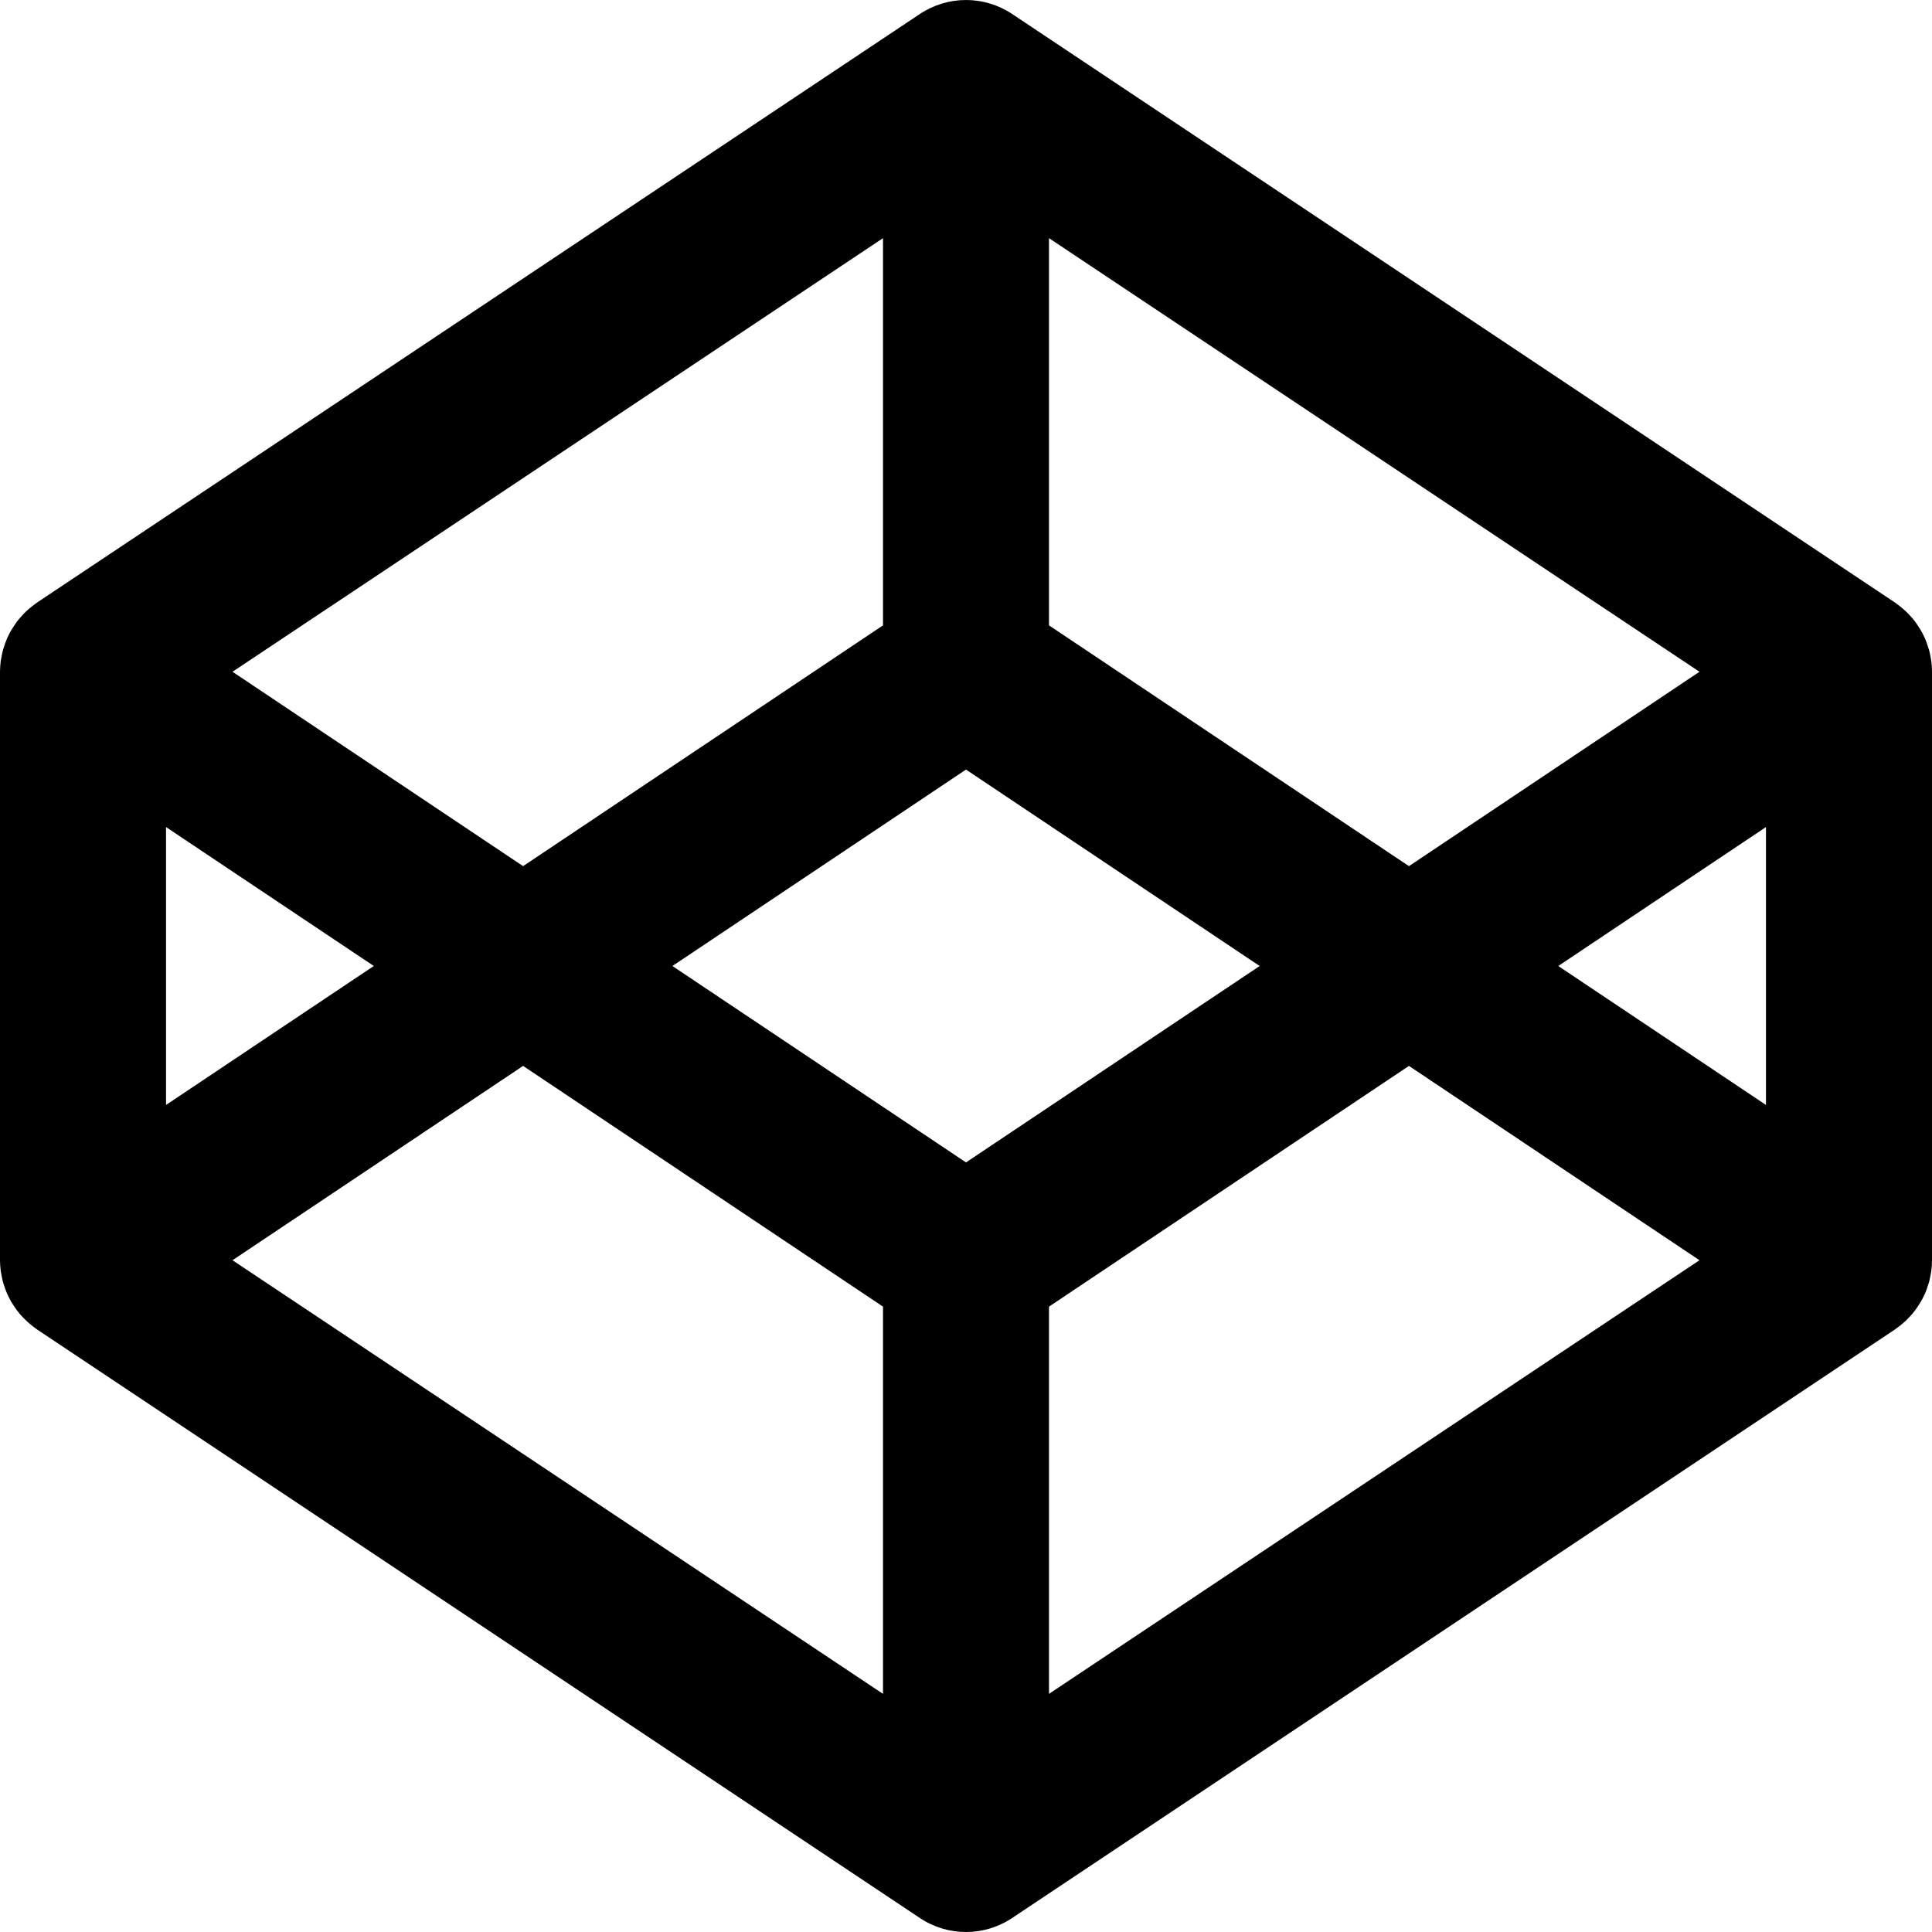
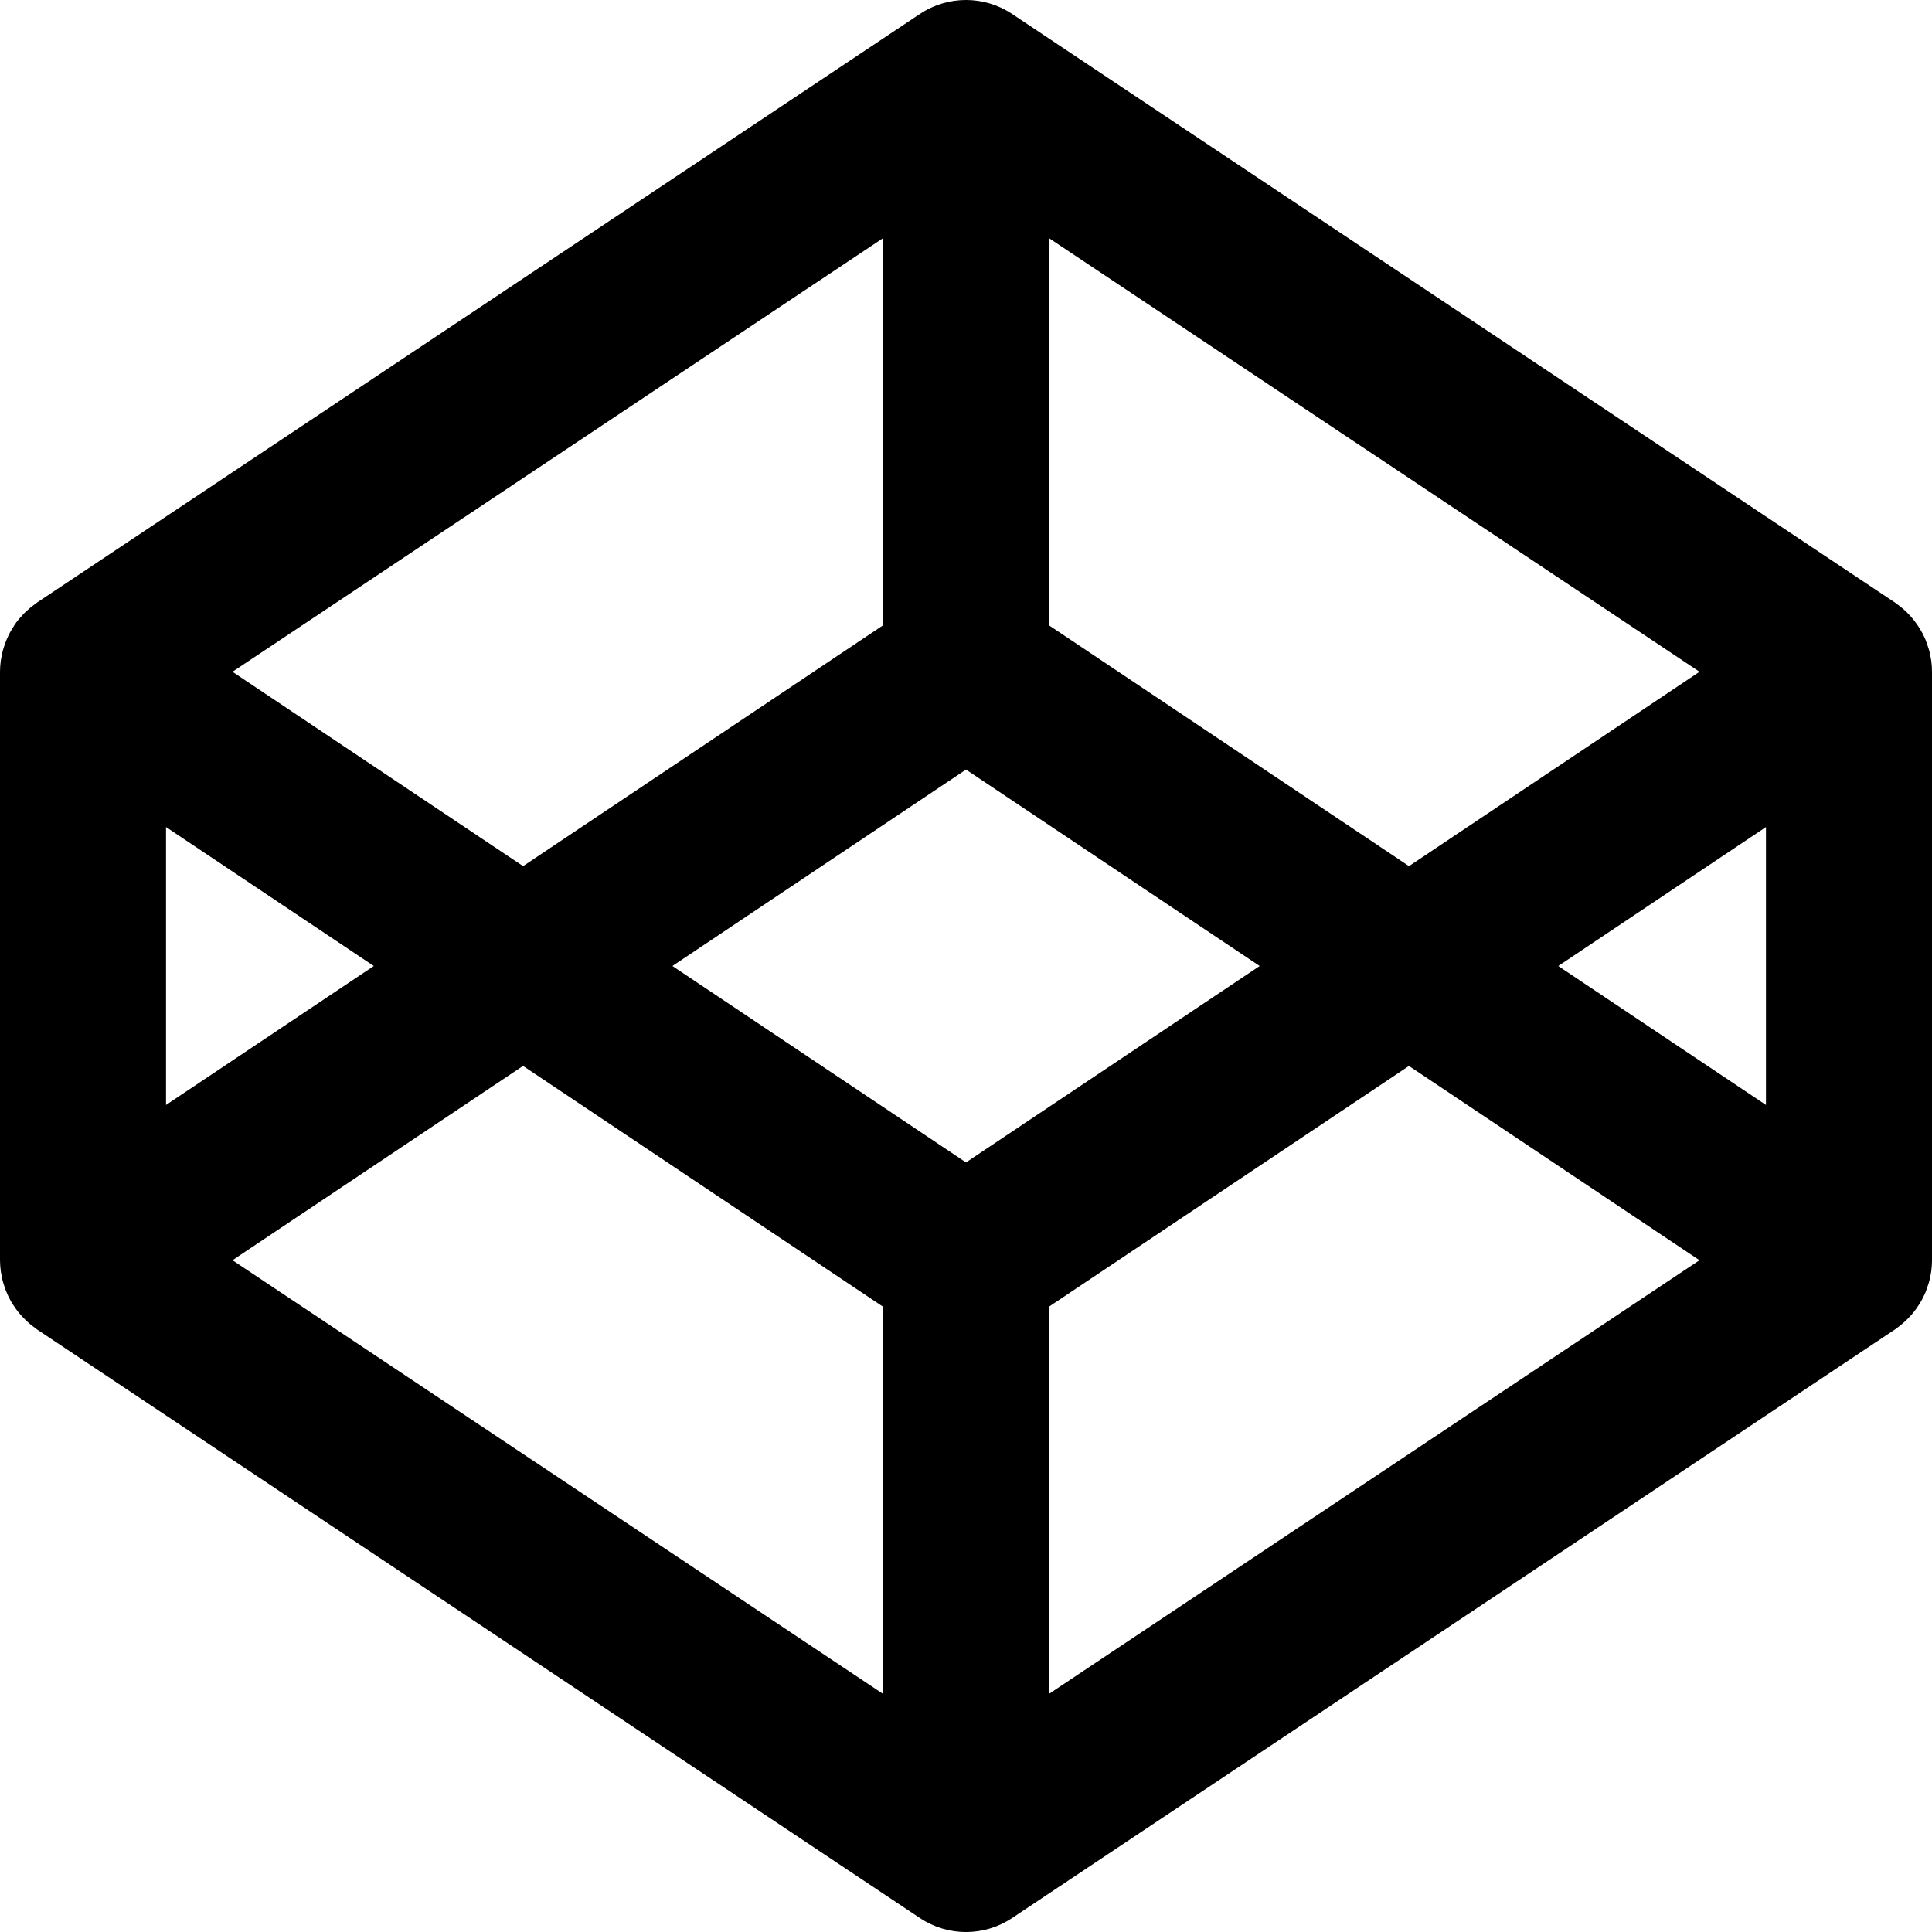
- <svg xmlns="http://www.w3.org/2000/svg" width="48px" height="48px" viewBox="0 0 48 48" version="1.1">
-   <defs />
-   <g id="Icons" stroke="none" stroke-width="1" fill="none" fill-rule="evenodd">
-     <g id="Black" transform="translate(-800, -160)" fill="#000000">
-       <path d="M847.982,176.419 C847.977,176.387 847.97,176.359 847.966,176.329 C847.955,176.27 847.944,176.212 847.929,176.156 C847.92,176.122 847.907,176.089 847.896,176.056 C847.88,176.005 847.864,175.956 847.844,175.906 C847.831,175.871 847.814,175.837 847.798,175.805 C847.777,175.757 847.754,175.713 847.727,175.669 C847.709,175.636 847.688,175.605 847.668,175.573 C847.641,175.53 847.613,175.488 847.582,175.447 C847.559,175.417 847.535,175.387 847.511,175.358 C847.478,175.32 847.443,175.282 847.408,175.246 C847.38,175.219 847.355,175.19 847.327,175.167 C847.288,175.132 847.249,175.099 847.21,175.067 C847.178,175.043 847.148,175.019 847.116,174.997 C847.105,174.989 847.094,174.979 847.082,174.971 L825.144,160.346 C824.452,159.885 823.55,159.885 822.856,160.346 L800.919,174.971 C800.908,174.979 800.897,174.989 800.885,174.997 C800.852,175.019 800.822,175.043 800.792,175.067 C800.751,175.099 800.712,175.132 800.675,175.167 C800.646,175.19 800.62,175.219 800.592,175.246 C800.557,175.282 800.522,175.32 800.49,175.358 C800.465,175.387 800.441,175.417 800.418,175.447 C800.389,175.488 800.36,175.53 800.333,175.573 C800.312,175.605 800.293,175.636 800.273,175.669 C800.247,175.713 800.225,175.757 800.202,175.805 C800.188,175.837 800.171,175.871 800.158,175.906 C800.136,175.956 800.12,176.005 800.104,176.056 C800.093,176.089 800.081,176.122 800.072,176.156 C800.057,176.212 800.047,176.27 800.036,176.329 C800.03,176.359 800.023,176.387 800.019,176.419 C800.008,176.506 800,176.596 800,176.688 L800,191.312 C800,191.403 800.008,191.493 800.019,191.583 C800.023,191.611 800.03,191.641 800.036,191.671 C800.047,191.73 800.057,191.786 800.072,191.844 C800.081,191.878 800.093,191.911 800.104,191.944 C800.12,191.994 800.136,192.044 800.158,192.095 C800.171,192.129 800.188,192.161 800.202,192.195 C800.225,192.241 800.247,192.286 800.273,192.333 C800.293,192.364 800.312,192.395 800.333,192.427 C800.36,192.47 800.389,192.511 800.418,192.552 C800.441,192.583 800.465,192.613 800.49,192.642 C800.522,192.679 800.557,192.718 800.592,192.752 C800.62,192.781 800.646,192.808 800.675,192.833 C800.712,192.868 800.751,192.901 800.792,192.933 C800.822,192.957 800.852,192.981 800.885,193.003 C800.897,193.011 800.908,193.021 800.919,193.029 L822.856,207.654 C823.202,207.885 823.601,208 824,208 C824.399,208 824.798,207.885 825.144,207.654 L847.082,193.029 C847.094,193.021 847.105,193.011 847.116,193.003 C847.148,192.981 847.178,192.957 847.21,192.933 C847.249,192.901 847.288,192.868 847.327,192.833 C847.355,192.808 847.38,192.781 847.408,192.752 C847.443,192.718 847.478,192.679 847.511,192.642 C847.535,192.613 847.559,192.583 847.582,192.552 C847.613,192.511 847.641,192.47 847.668,192.427 C847.688,192.395 847.709,192.364 847.727,192.333 C847.754,192.286 847.777,192.241 847.798,192.195 C847.814,192.161 847.831,192.129 847.844,192.095 C847.864,192.044 847.88,191.994 847.896,191.944 C847.907,191.911 847.92,191.878 847.929,191.844 C847.944,191.786 847.955,191.73 847.966,191.671 C847.97,191.641 847.977,191.611 847.982,191.583 C847.994,191.493 848,191.403 848,191.312 L848,176.688 C848,176.596 847.994,176.506 847.982,176.419 L847.982,176.419 L847.982,176.419 Z M826.062,165.917 L842.223,176.69 L835.005,181.519 L826.062,175.537 L826.062,165.917 L826.062,165.917 Z M821.938,165.917 L821.938,175.537 L812.996,181.519 L805.777,176.69 L821.938,165.917 L821.938,165.917 Z M804.125,180.548 L809.287,184 L804.125,187.452 L804.125,180.548 L804.125,180.548 Z M821.938,202.083 L805.777,191.31 L812.996,186.482 L821.938,192.463 L821.938,202.083 L821.938,202.083 Z M824,188.88 L816.706,184 L824,179.12 L831.296,184 L824,188.88 L824,188.88 Z M826.062,202.083 L826.062,192.463 L835.005,186.482 L842.223,191.31 L826.062,202.083 L826.062,202.083 Z M843.875,187.452 L838.715,184 L843.875,180.548 L843.875,187.452 L843.875,187.452 Z" id="Codepen" />
-     </g>
-   </g>
+ <svg xmlns="http://www.w3.org/2000/svg" width="48" height="48">
+   <path d="M47.982 16.419c-.005-.032-.012-.06-.016-.09a2.064 2.064 0 0 0-.037-.173c-.009-.034-.022-.067-.033-.1a2.531 2.531 0 0 0-.052-.15 1.027 1.027 0 0 0-.046-.1 1.065 1.065 0 0 0-.071-.137c-.018-.033-.039-.064-.059-.096a2.025 2.025 0 0 0-.261-.327c-.027-.027-.052-.056-.08-.08a3.42 3.42 0 0 0-.117-.099c-.032-.024-.062-.048-.094-.07l-.034-.026L25.144.346a2.063 2.063 0 0 0-2.288 0L.919 14.971l-.034.026a1.853 1.853 0 0 0-.21.17c-.029.023-.055.052-.083.079-.035.036-.07.074-.102.112a1.326 1.326 0 0 0-.157.215l-.06.096a1.664 1.664 0 0 0-.07.136 1.787 1.787 0 0 0-.099.25c-.011.034-.023.067-.032.101-.015.056-.025.114-.036.173-.006.03-.013.058-.017.09a2.14 2.14 0 0 0-.019.268v14.625c0 .09.008.18.02.27.003.029.01.059.016.089.01.059.021.115.036.173.009.034.021.067.032.1.016.05.032.1.054.151.013.034.03.066.044.1.023.046.045.091.071.138.02.031.039.063.06.094a1.824 1.824 0 0 0 .26.325 1.853 1.853 0 0 0 .293.25l.033.027 21.937 14.625a2.061 2.061 0 0 0 2.288 0l21.938-14.625.034-.026c.032-.022.062-.046.094-.07a3.42 3.42 0 0 0 .117-.1c.028-.025.053-.052.08-.08a1.812 1.812 0 0 0 .261-.326c.02-.032.041-.063.059-.094.027-.047.05-.092.07-.138.017-.034.034-.066.047-.1.02-.05.036-.101.052-.151.011-.033.024-.066.033-.1.015-.058.026-.114.037-.173.004-.03.011-.06.016-.088.012-.09.018-.18.018-.27V16.688a1.97 1.97 0 0 0-.018-.269zM26.062 5.917L42.224 16.69l-7.218 4.829-8.943-5.982v-9.62zm-4.125 0v9.62l-8.941 5.982-7.22-4.829L21.939 5.917zM4.125 20.548L9.287 24l-5.162 3.452v-6.904zm17.813 21.535L5.776 31.31l7.219-4.828 8.941 5.981v9.62zM24 28.88L16.706 24 24 19.12 31.296 24 24 28.88zm2.063 13.203v-9.62l8.942-5.98 7.218 4.827-16.16 10.773zm17.812-14.631L38.715 24l5.16-3.452v6.904z" fill-rule="evenodd" />
</svg>
